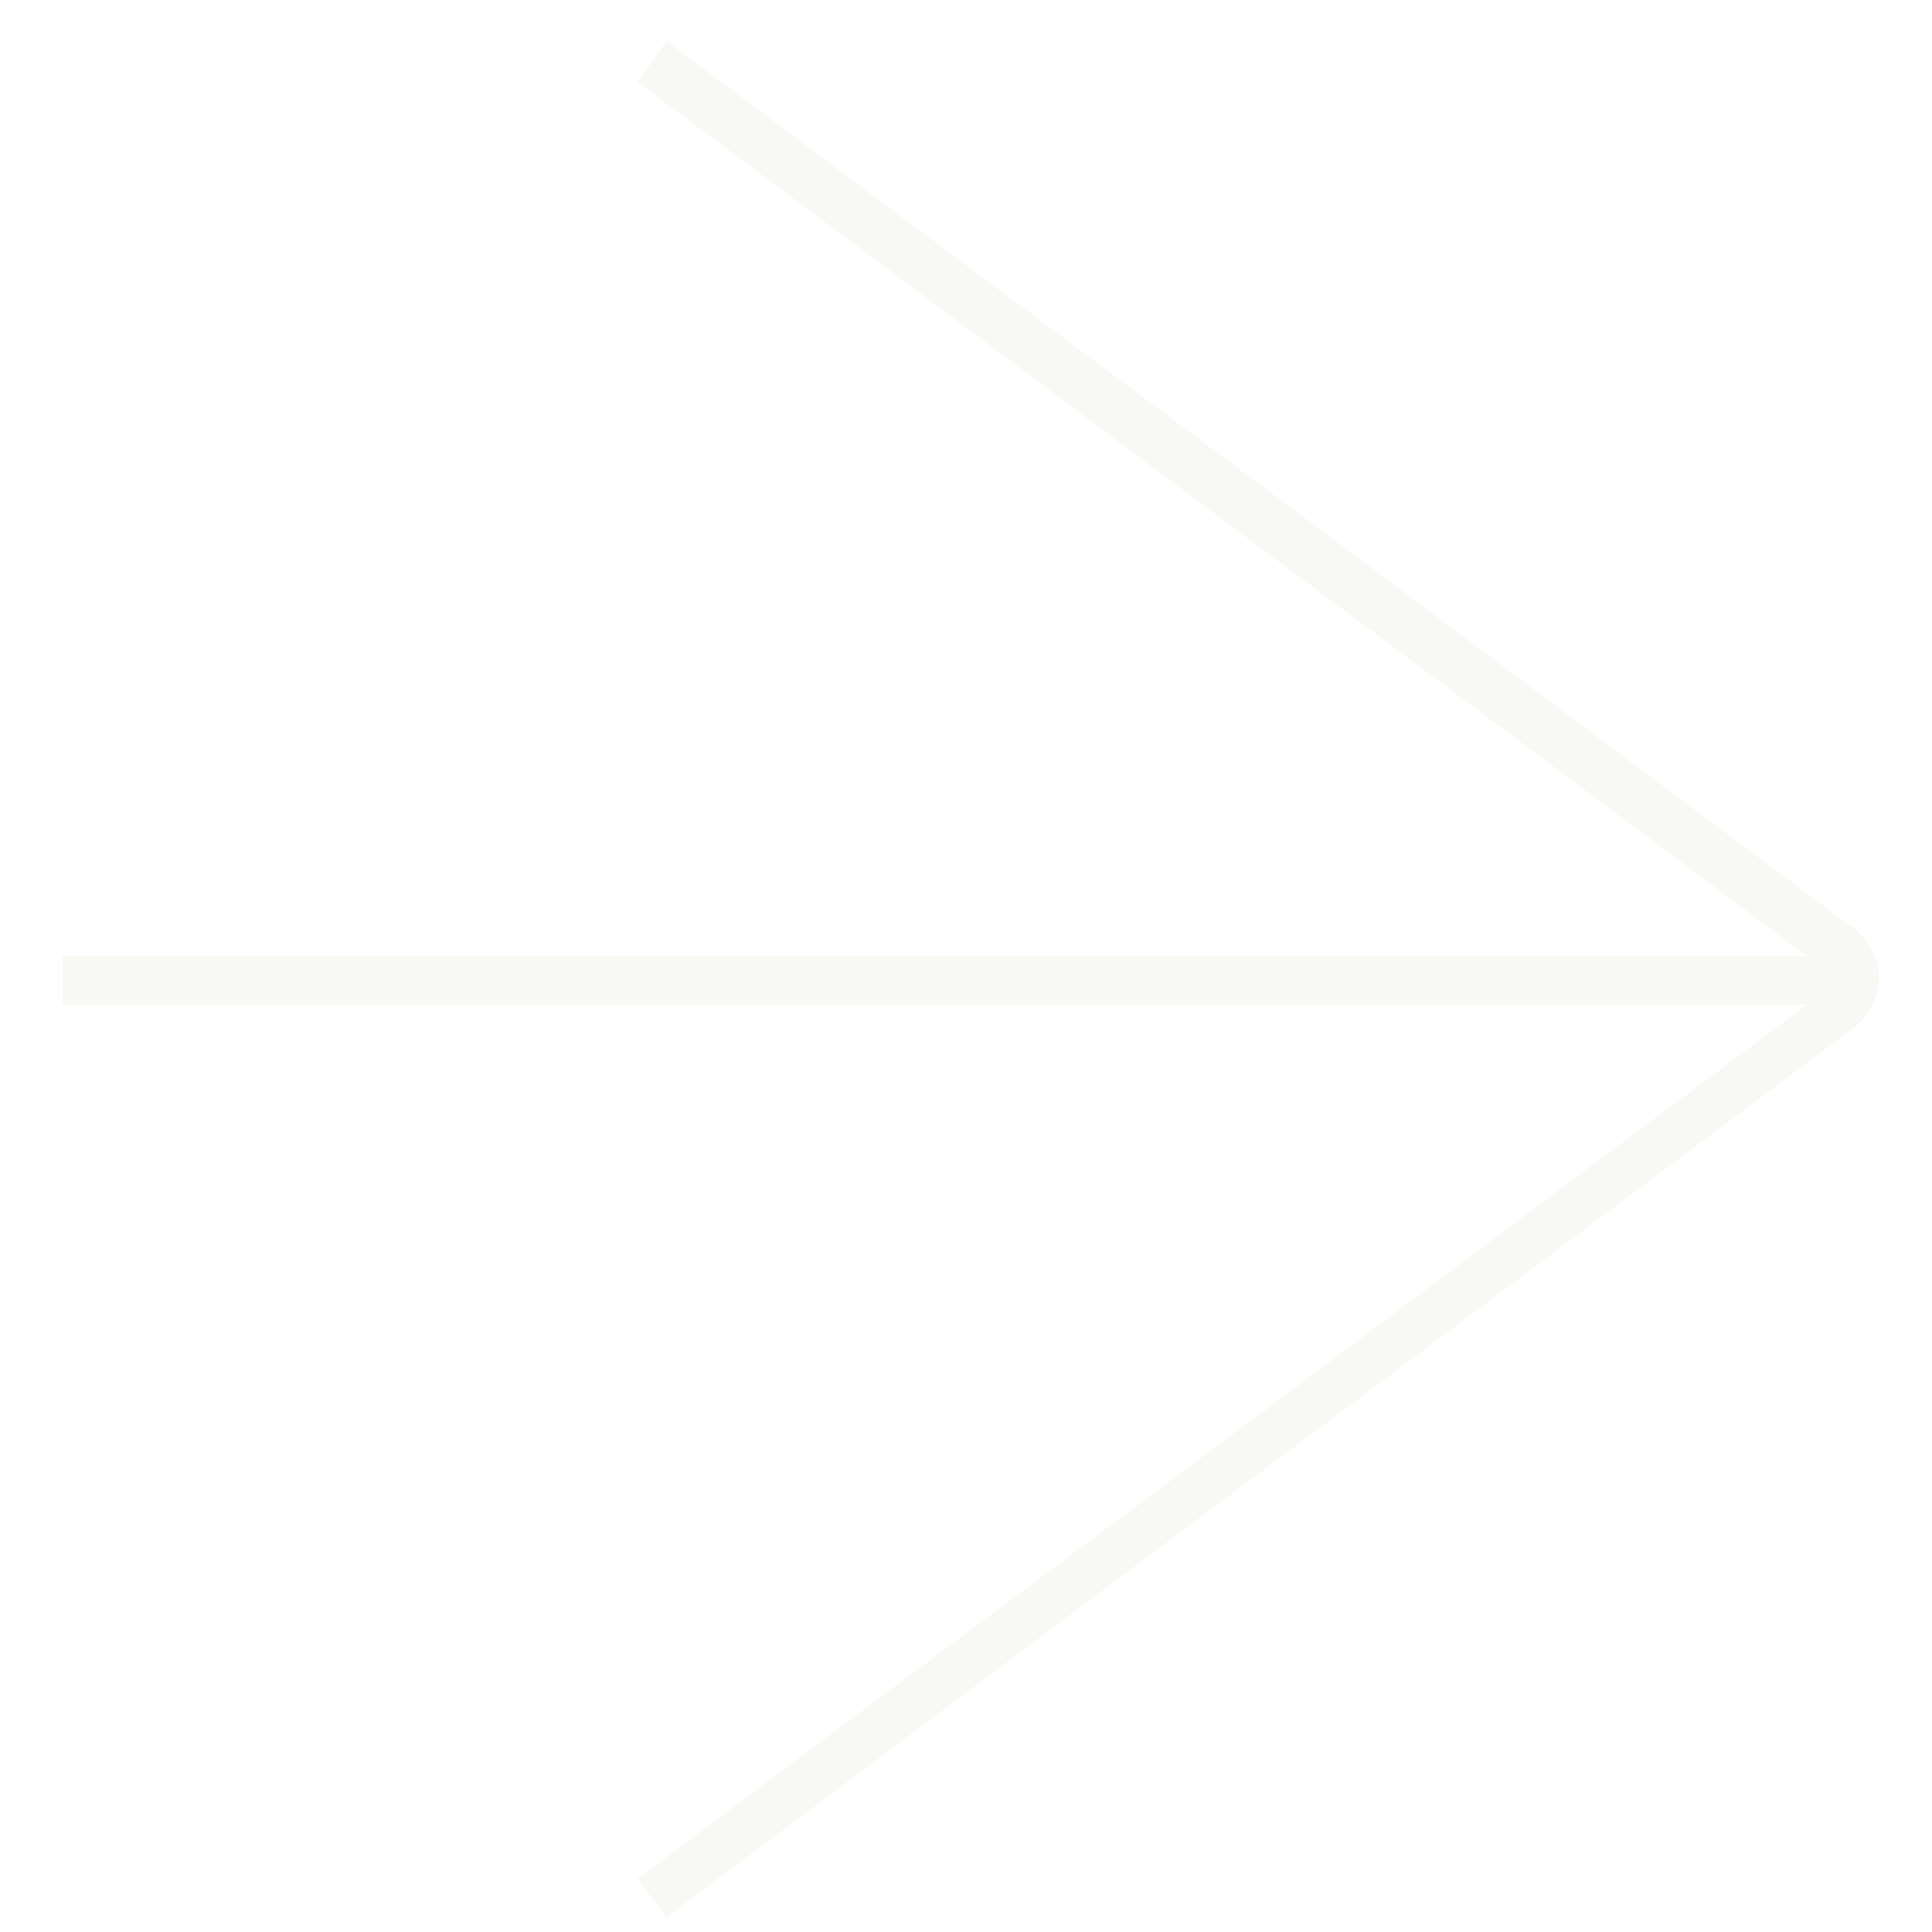
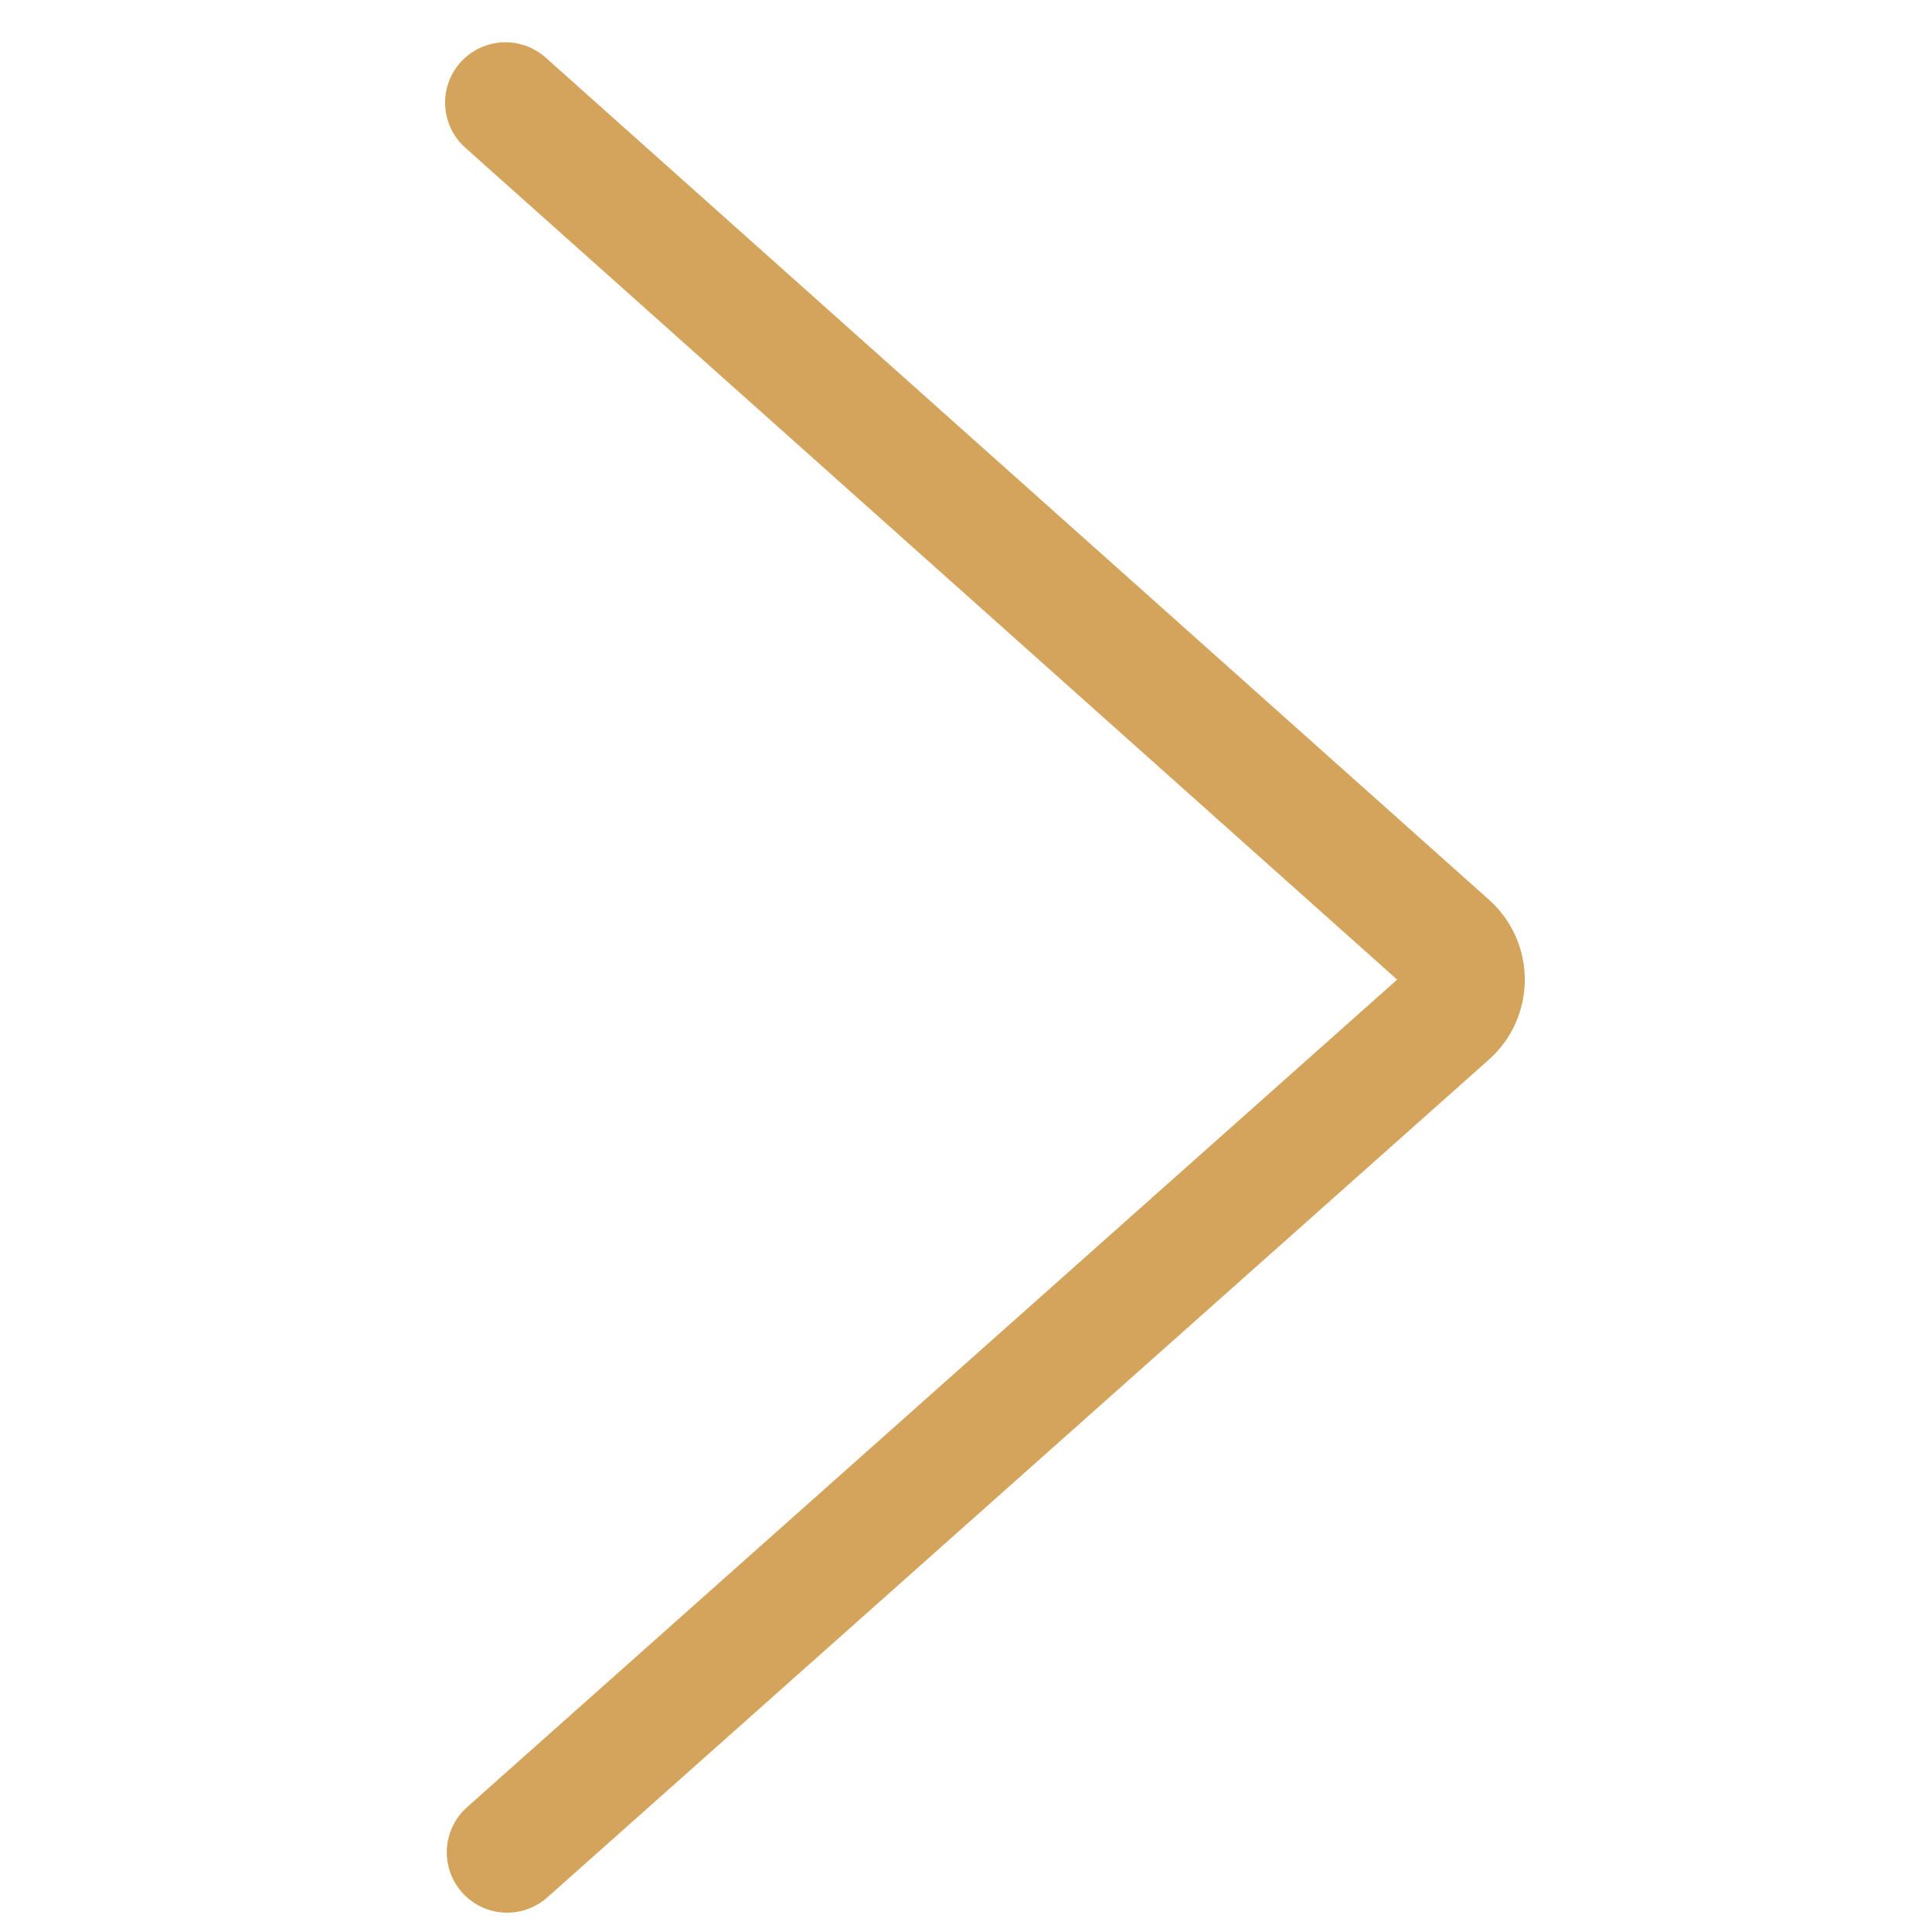
- <svg xmlns="http://www.w3.org/2000/svg" version="1.1" id="Layer_1" x="0px" y="0px" viewBox="0 0 80 80" style="enable-background:new 0 0 80 80;" xml:space="preserve">
-   <style type="text/css">
- 	.st0{fill:#F8F9F4;}
- </style>
-   <g>
-     <path class="st0" d="M27.6,1.7l49.1,36.7c0.7,0.5,1.1,1.3,1.1,2.1c0,0.8-0.4,1.6-1.1,2.1L27.6,79.4l-1.2-1.6l49.1-36.7   c0.2-0.2,0.3-0.4,0.3-0.5c0-0.1,0-0.4-0.3-0.5L26.4,3.4L27.6,1.7z" />
-     <rect x="2.6" y="39.6" class="st0" width="74.4" height="2" />
-   </g>
+ <svg xmlns="http://www.w3.org/2000/svg" id="Layer_1" data-name="Layer 1" viewBox="0 0 80 80">
+   <defs>
+     <style>.cls-1{fill:none;stroke:#d4a45d;stroke-linecap:round;stroke-linejoin:round;stroke-width:5px;}</style>
+   </defs>
+   <path class="cls-1" d="M20.93,4.25,60,39.13A1.93,1.93,0,0,1,60,42L21,76.7" />
</svg>
